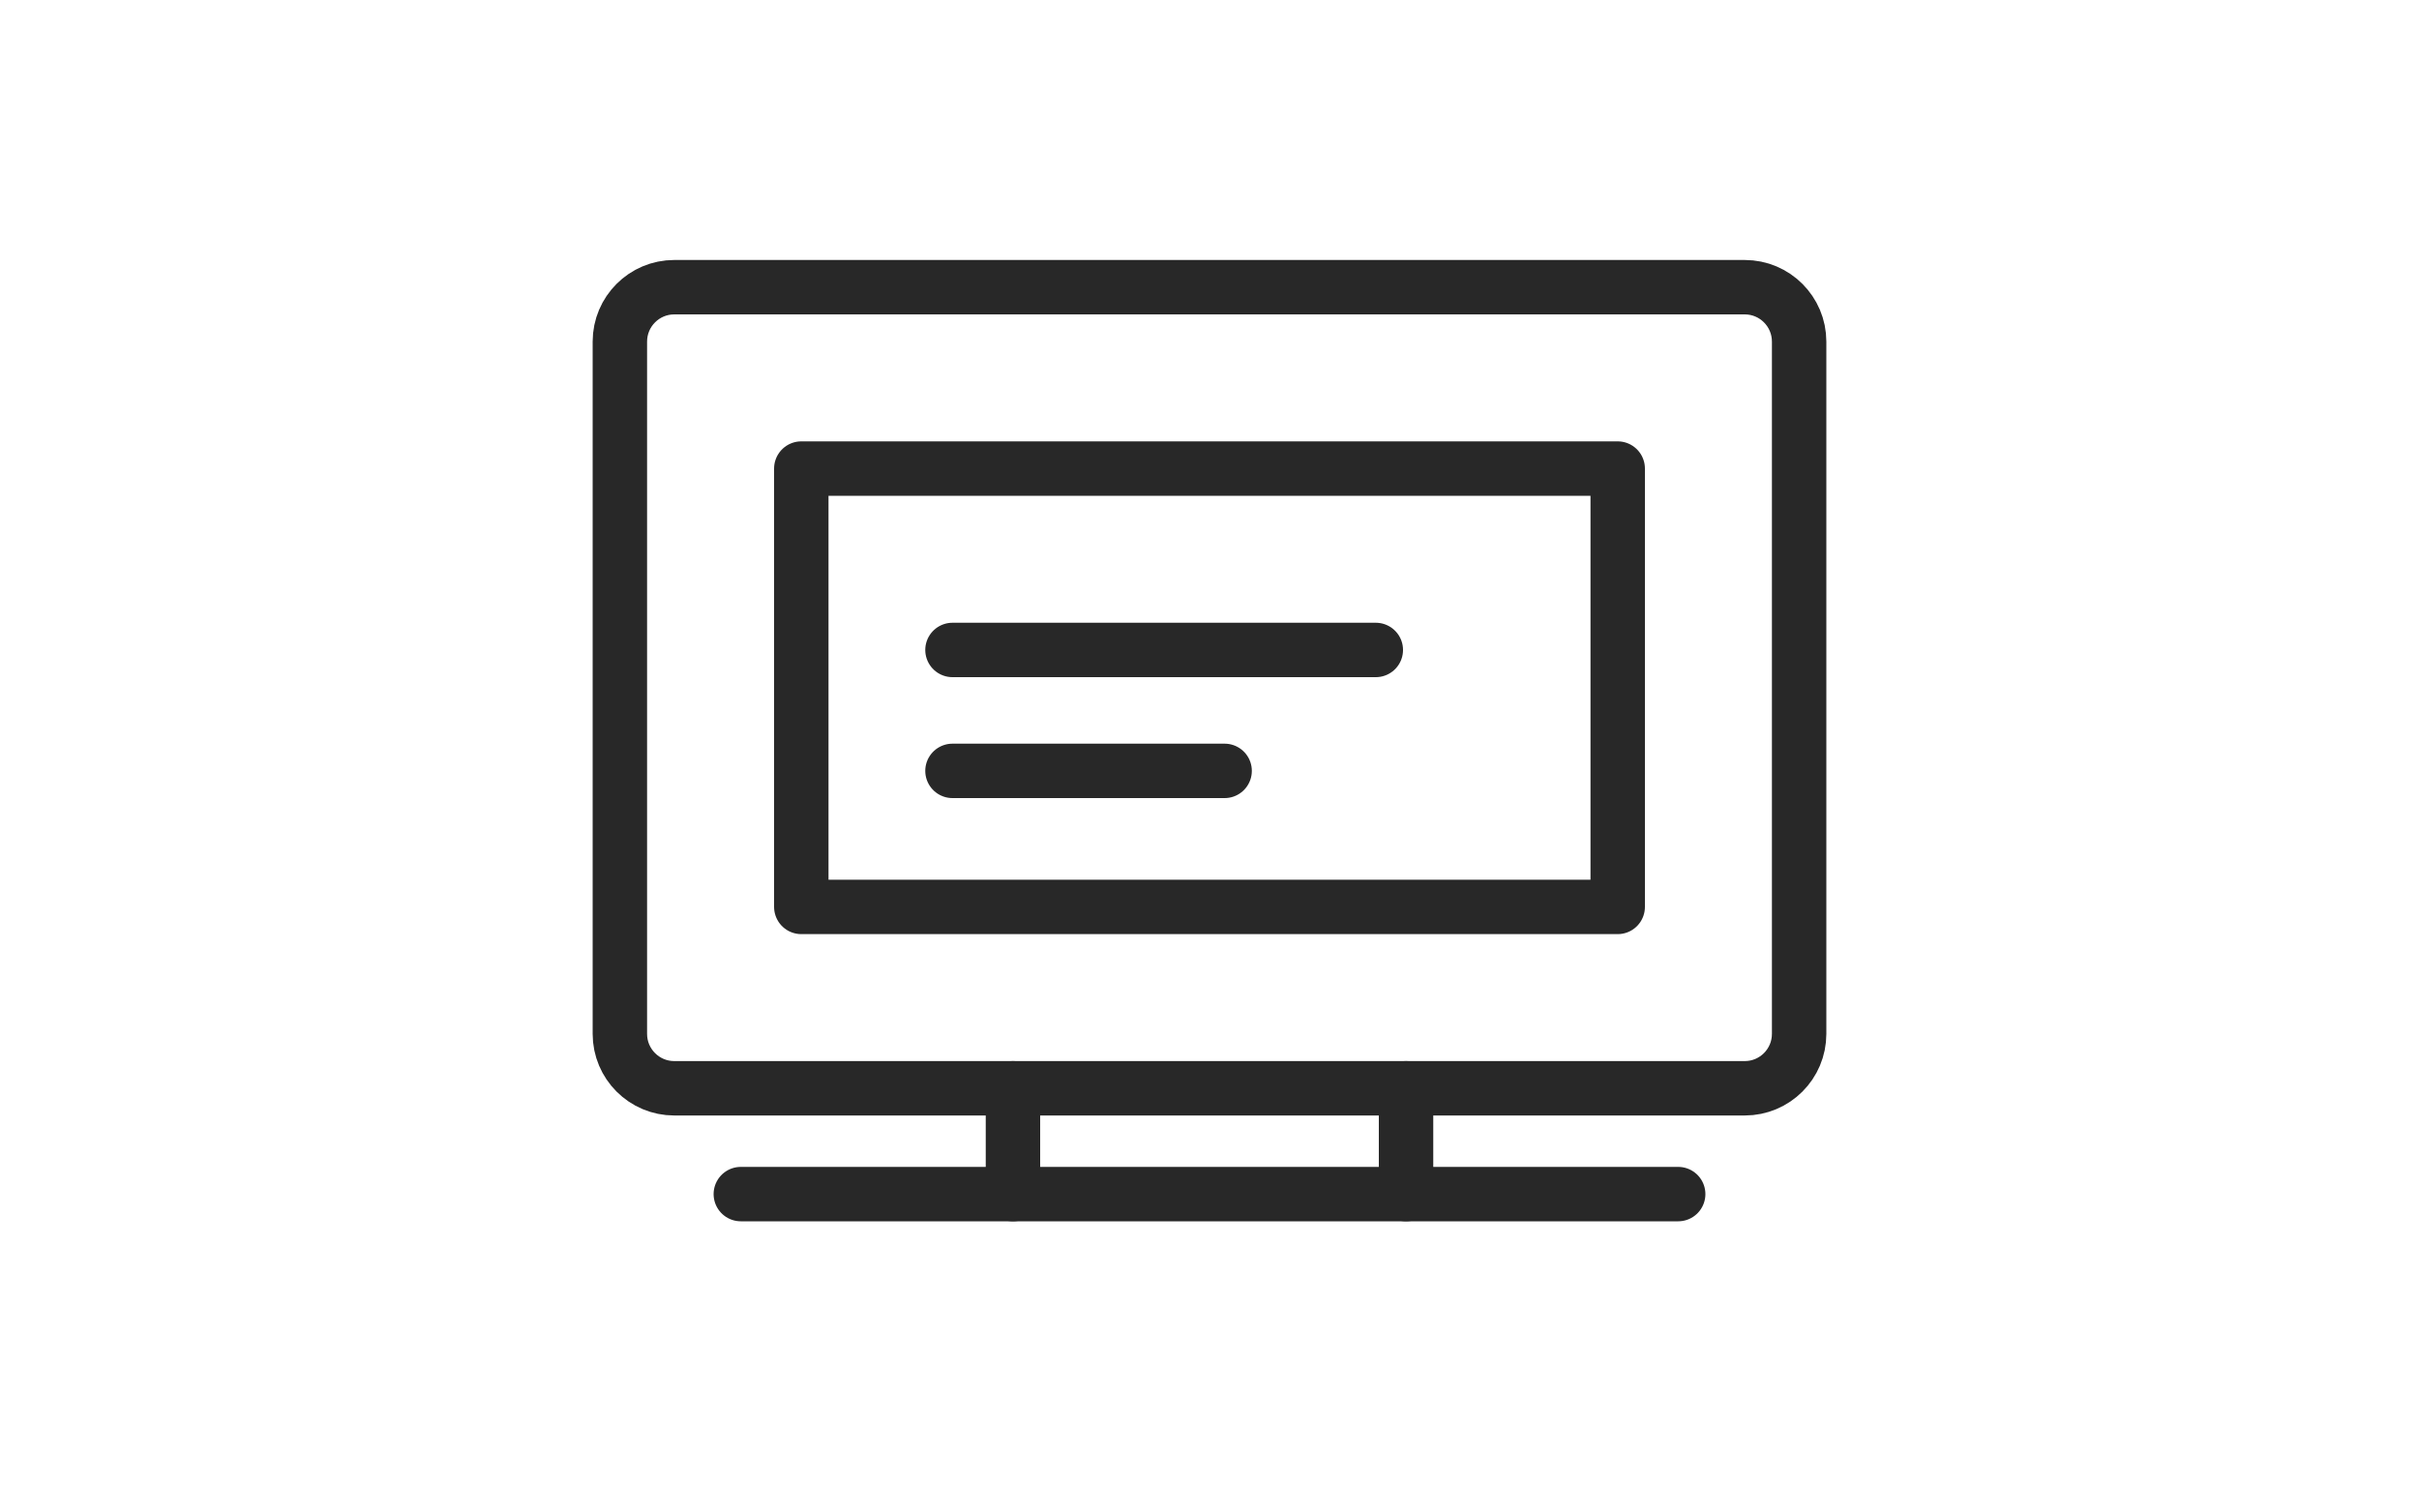
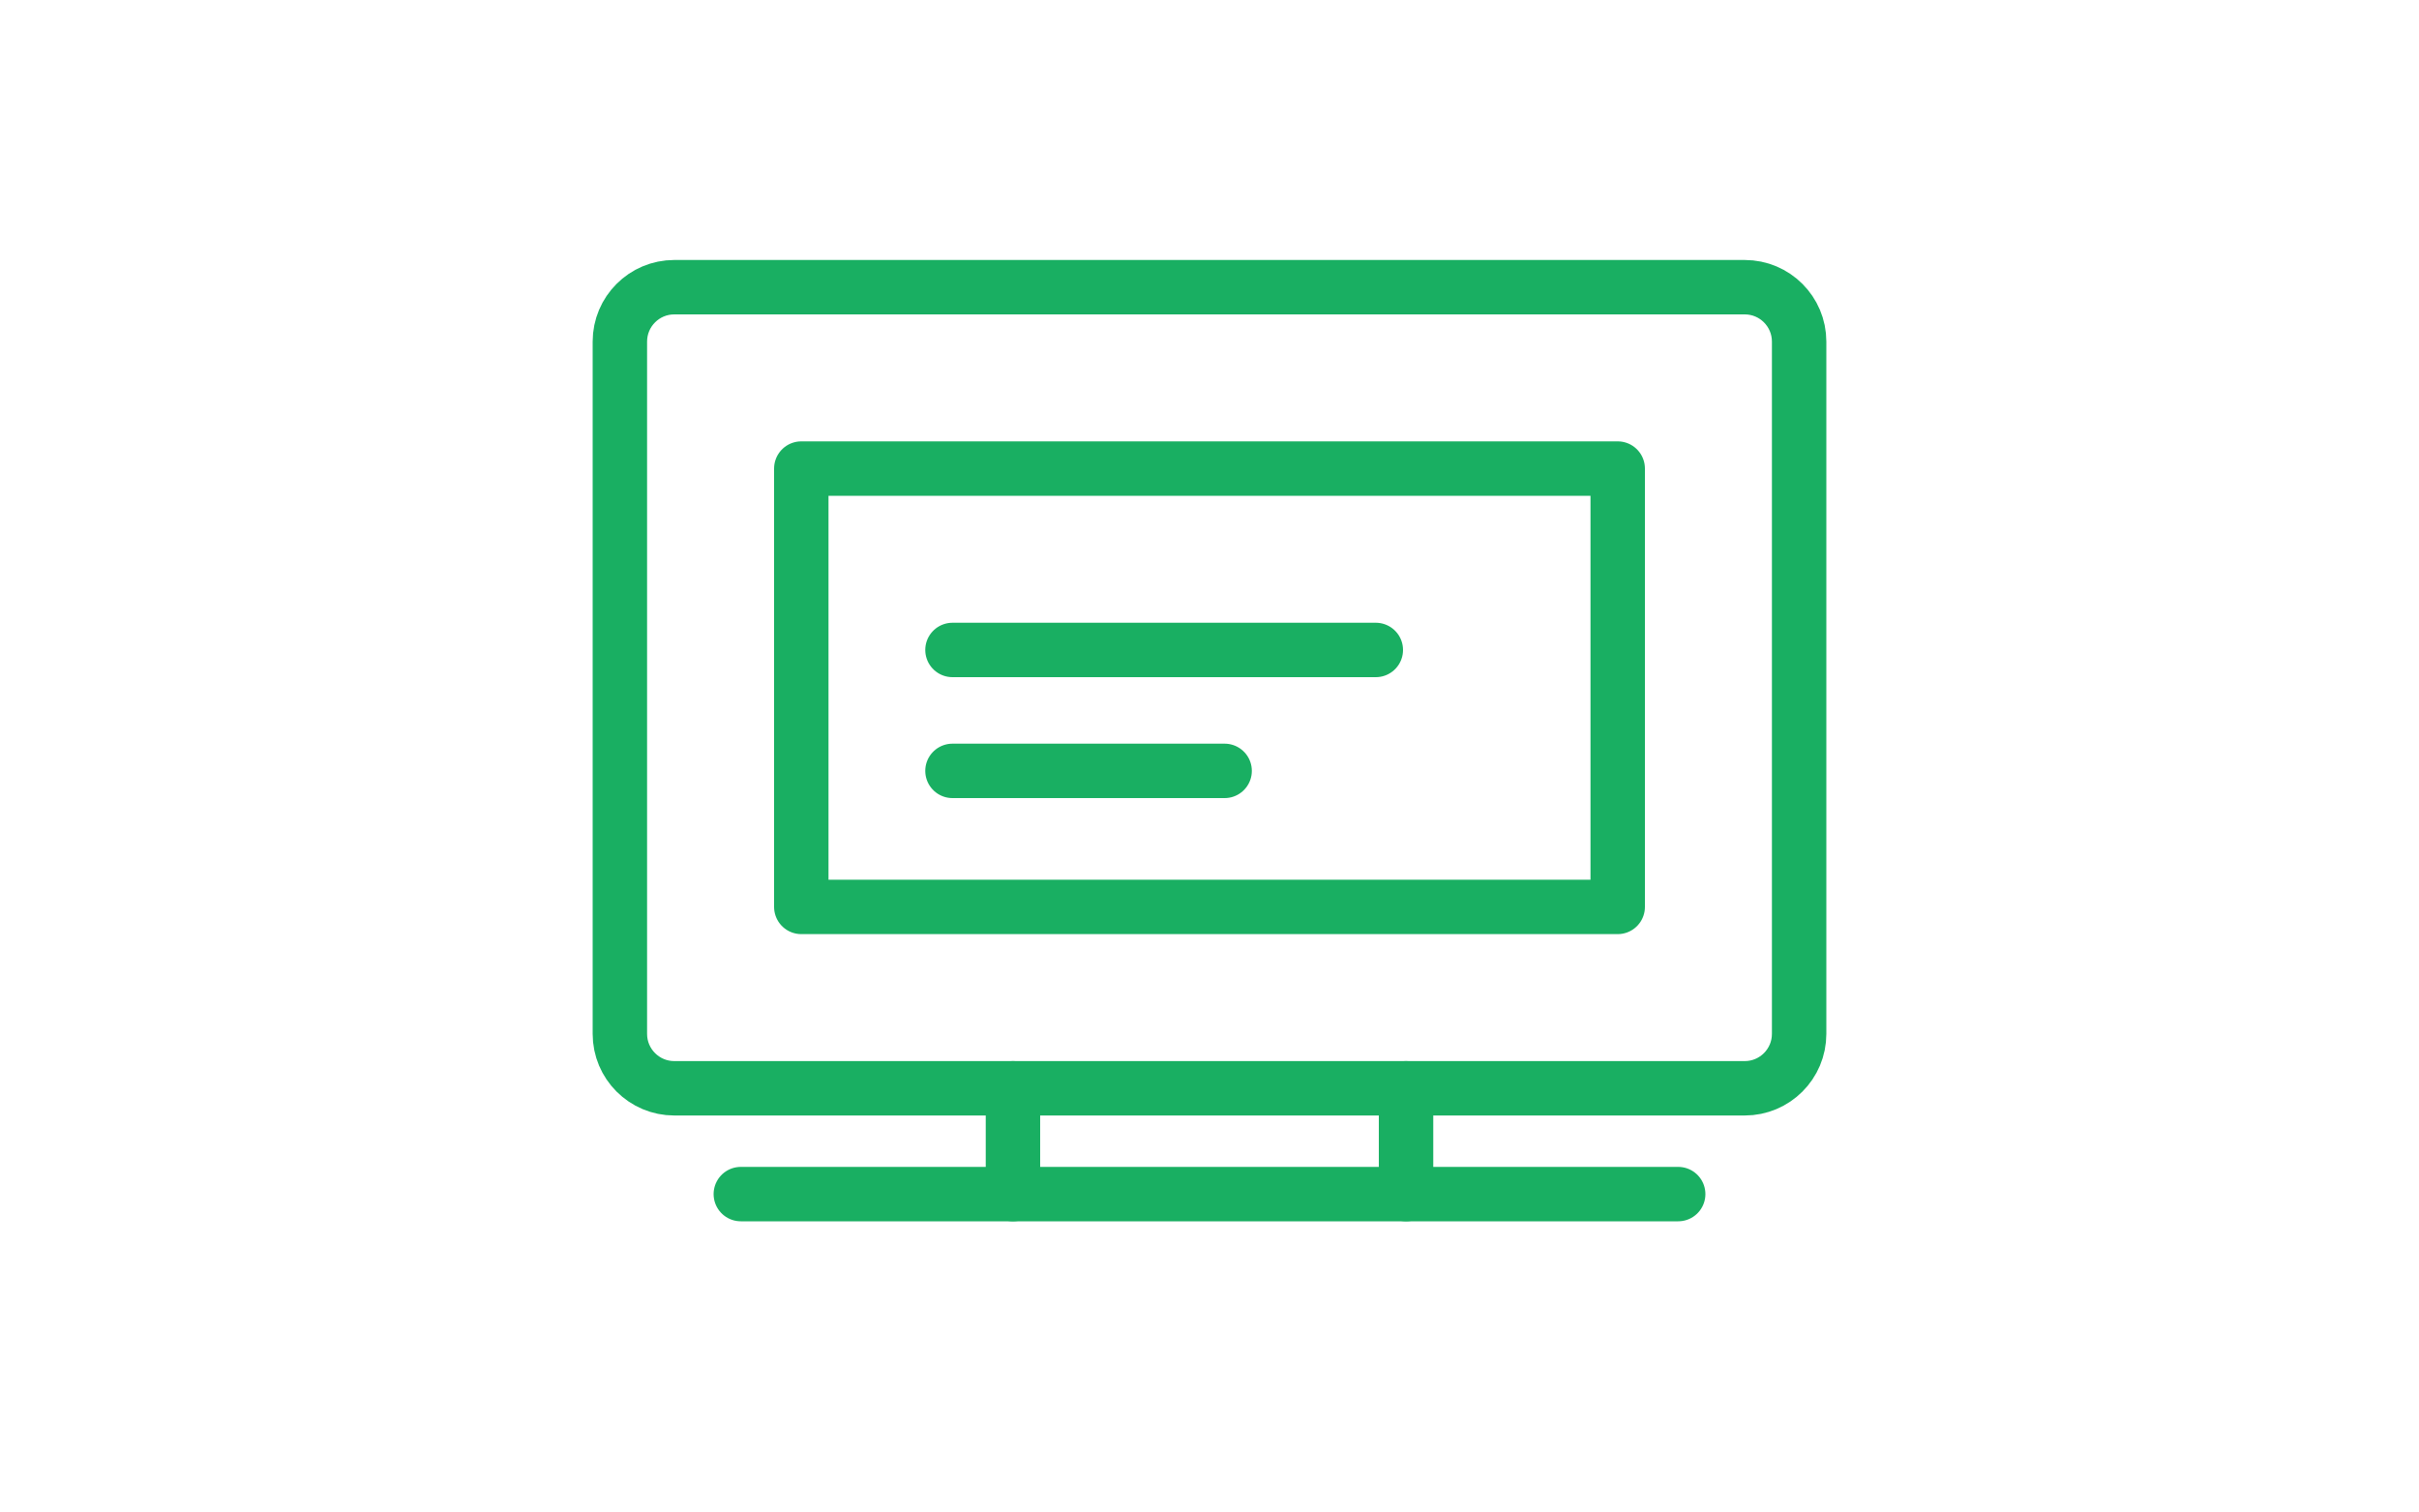
<svg xmlns="http://www.w3.org/2000/svg" viewBox="0 0 800 500">
-   <g fill="none" stroke="#111" stroke-width="18" stroke-linecap="round" stroke-linejoin="round" opacity=".9">
+   <g fill="none" stroke="#00a651" stroke-width="18" stroke-linecap="round" stroke-linejoin="round" opacity=".9">
    <rect x="205" y="95" width="390" height="265" rx="18" />
    <path d="M265 155h270v145H265z" />
    <path d="M245 395h310" />
    <path d="M335 360v35M465 360v35" />
    <path d="M315 215h140M315 255h90" />
  </g>
</svg>
